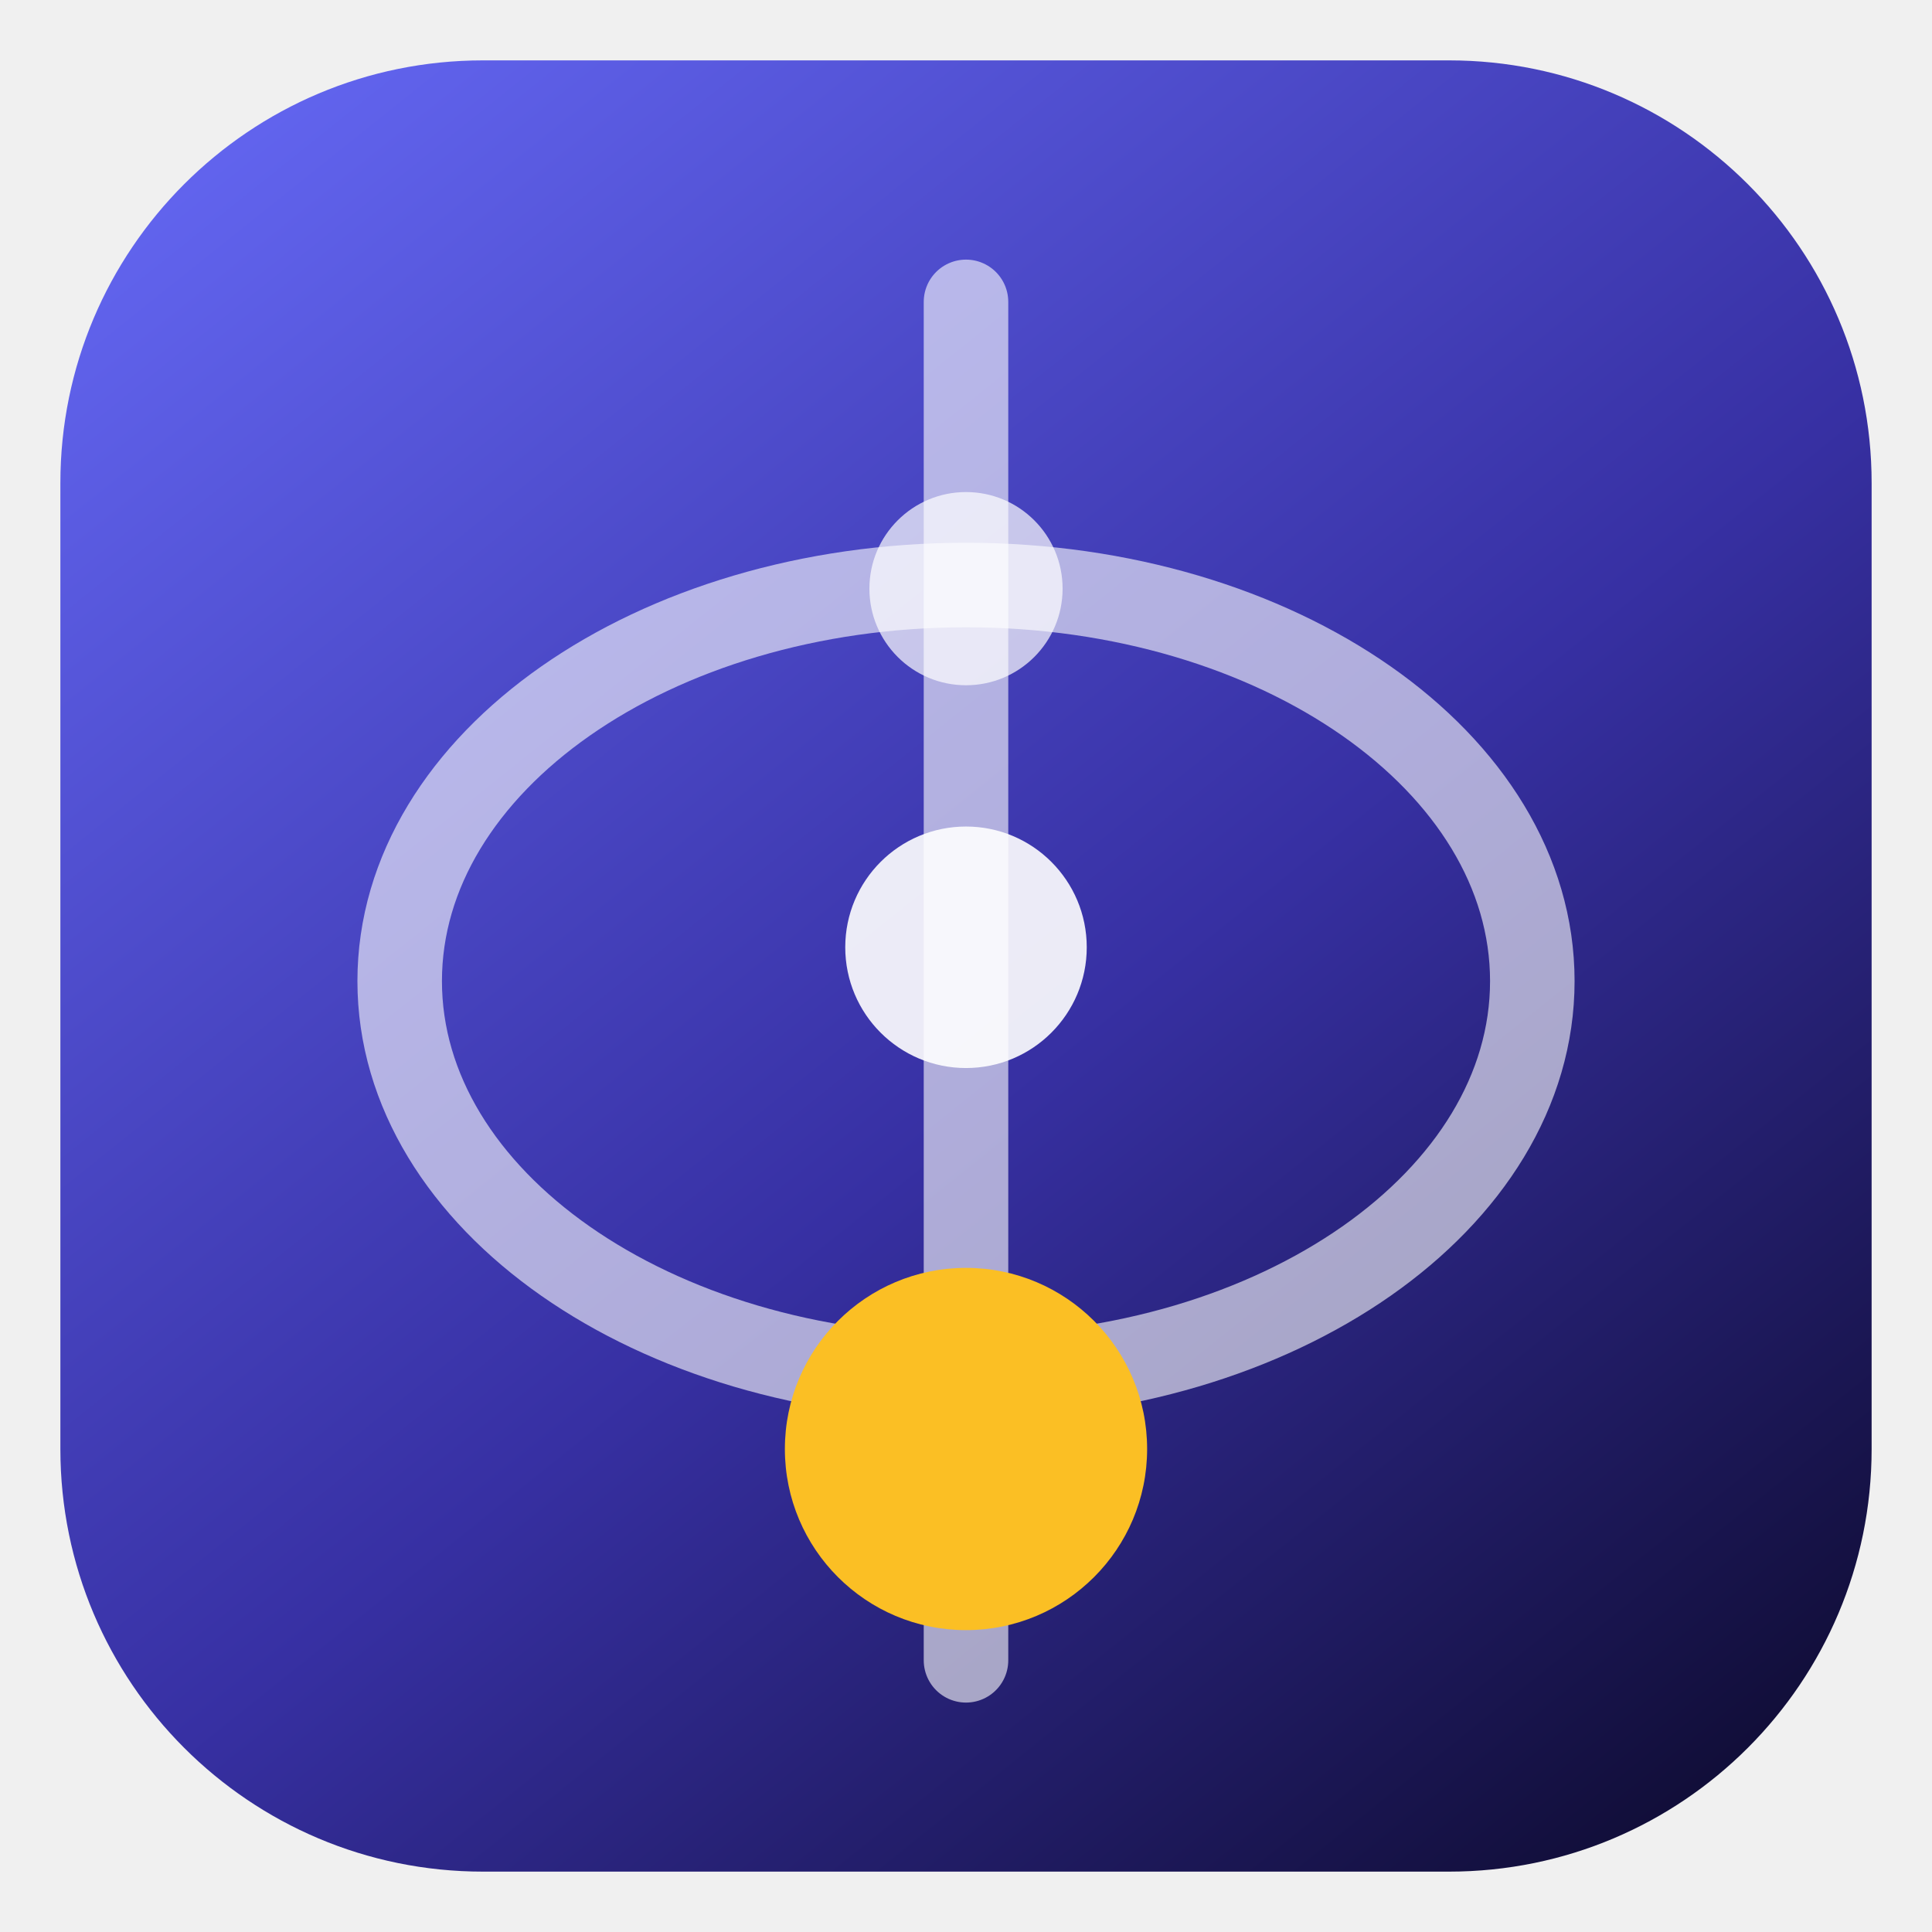
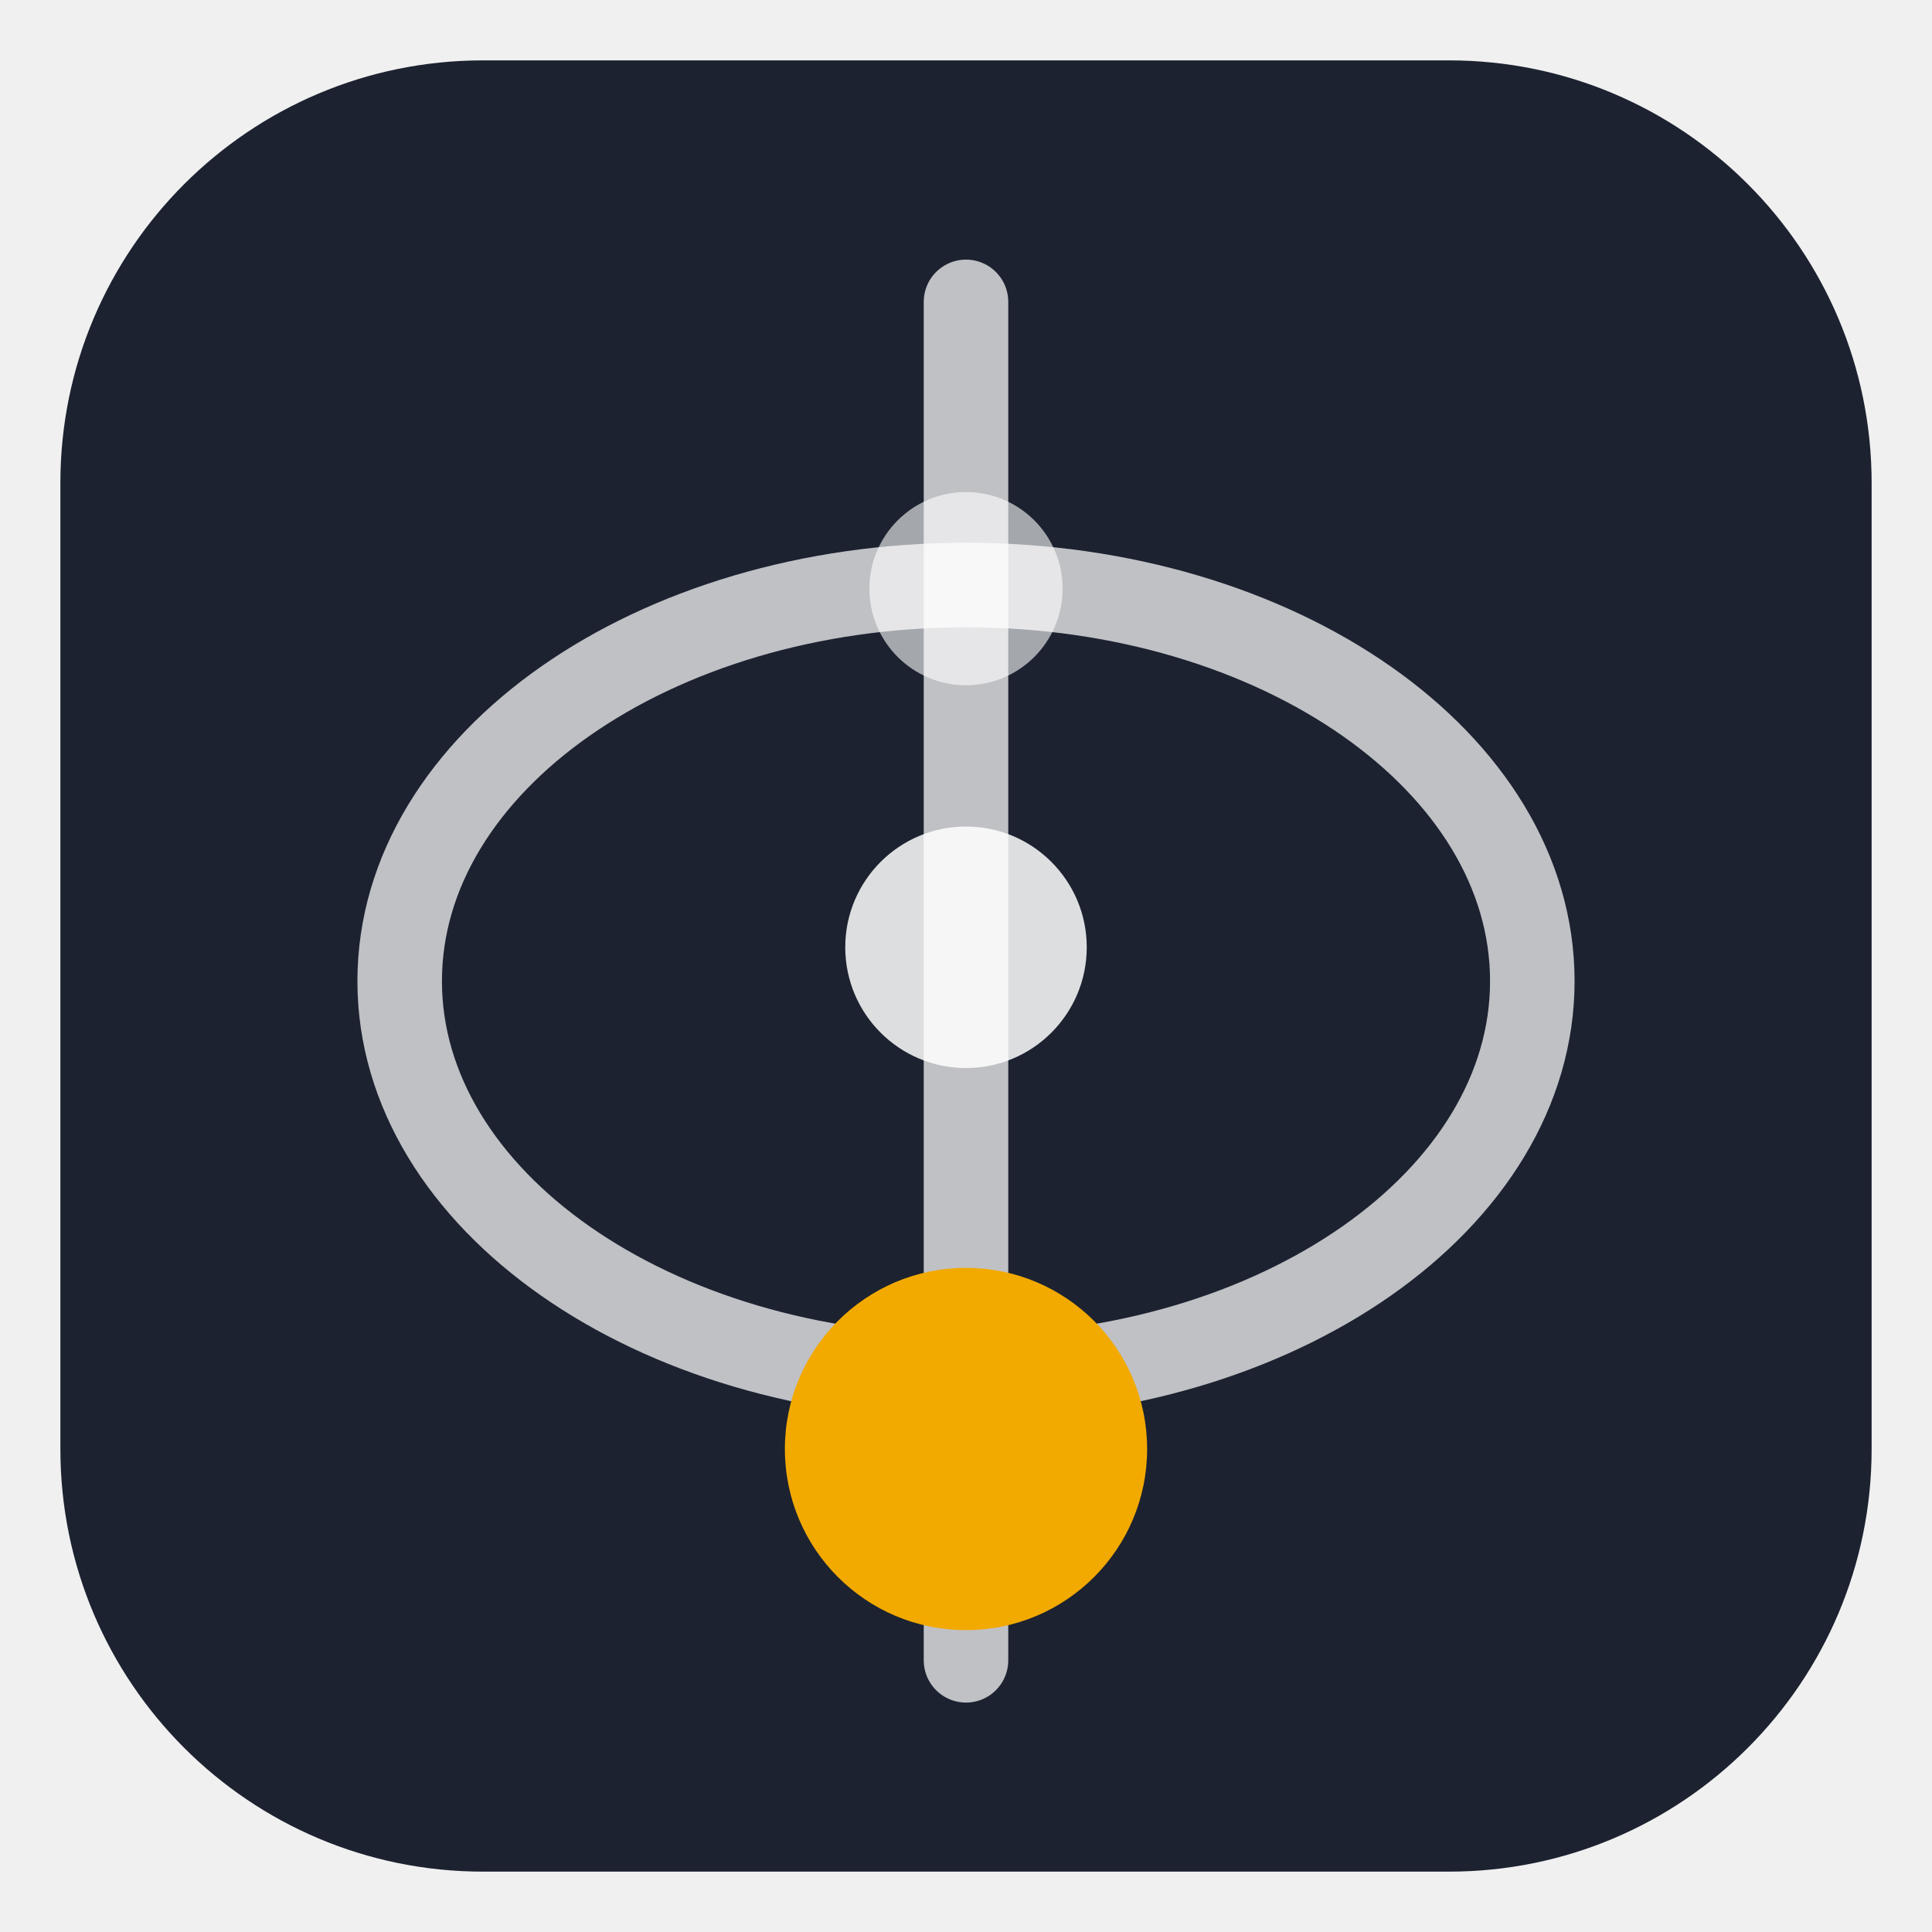
<svg xmlns="http://www.w3.org/2000/svg" viewBox="0 0 32 32">
-   <defs>
-     <linearGradient id="sbg" x1="0.1" y1="0" x2="0.9" y2="1">
-       <stop offset="0" stop-color="#6366f1" />
-       <stop offset="0.55" stop-color="#3730a3" />
-       <stop offset="1" stop-color="#0f0c33" />
-     </linearGradient>
-   </defs>
-   <rect x="1" y="1" width="30" height="30" rx="7" fill="url(#sbg)" />
-   <ellipse cx="16.00" cy="16.25" rx="9.38" ry="6.56" fill="none" stroke="#ffffff" stroke-opacity="0.6" stroke-width="1.4" />
-   <line x1="16.00" y1="5.00" x2="16.00" y2="27.50" stroke="#ffffff" stroke-opacity="0.6" stroke-width="1.4" stroke-linecap="round" />
-   <circle cx="16.00" cy="9.75" r="1.6" fill="#ffffff" fill-opacity="0.7" />
-   <circle cx="16.00" cy="15.69" r="2.0" fill="#ffffff" fill-opacity="0.9" />
-   <circle cx="16.00" cy="24.00" r="3.0" fill="#fbbf24" />
+   <rect x="1" y="1" width="30" height="30" rx="7" fill="#1c2230" />
+   <ellipse cx="16.00" cy="16.25" rx="9.38" ry="6.56" fill="none" stroke="#ffffff" stroke-opacity="0.72" stroke-width="1.4" />
+   <line x1="16.00" y1="5.00" x2="16.00" y2="27.50" stroke="#ffffff" stroke-opacity="0.72" stroke-width="1.4" stroke-linecap="round" />
+   <circle cx="16" cy="9.75" r="1.6" fill="#ffffff" fill-opacity="0.6" />
+   <circle cx="16" cy="15.69" r="2" fill="#ffffff" fill-opacity="0.85" />
+   <circle cx="16" cy="24" r="3" fill="#f2a900" />
</svg>
